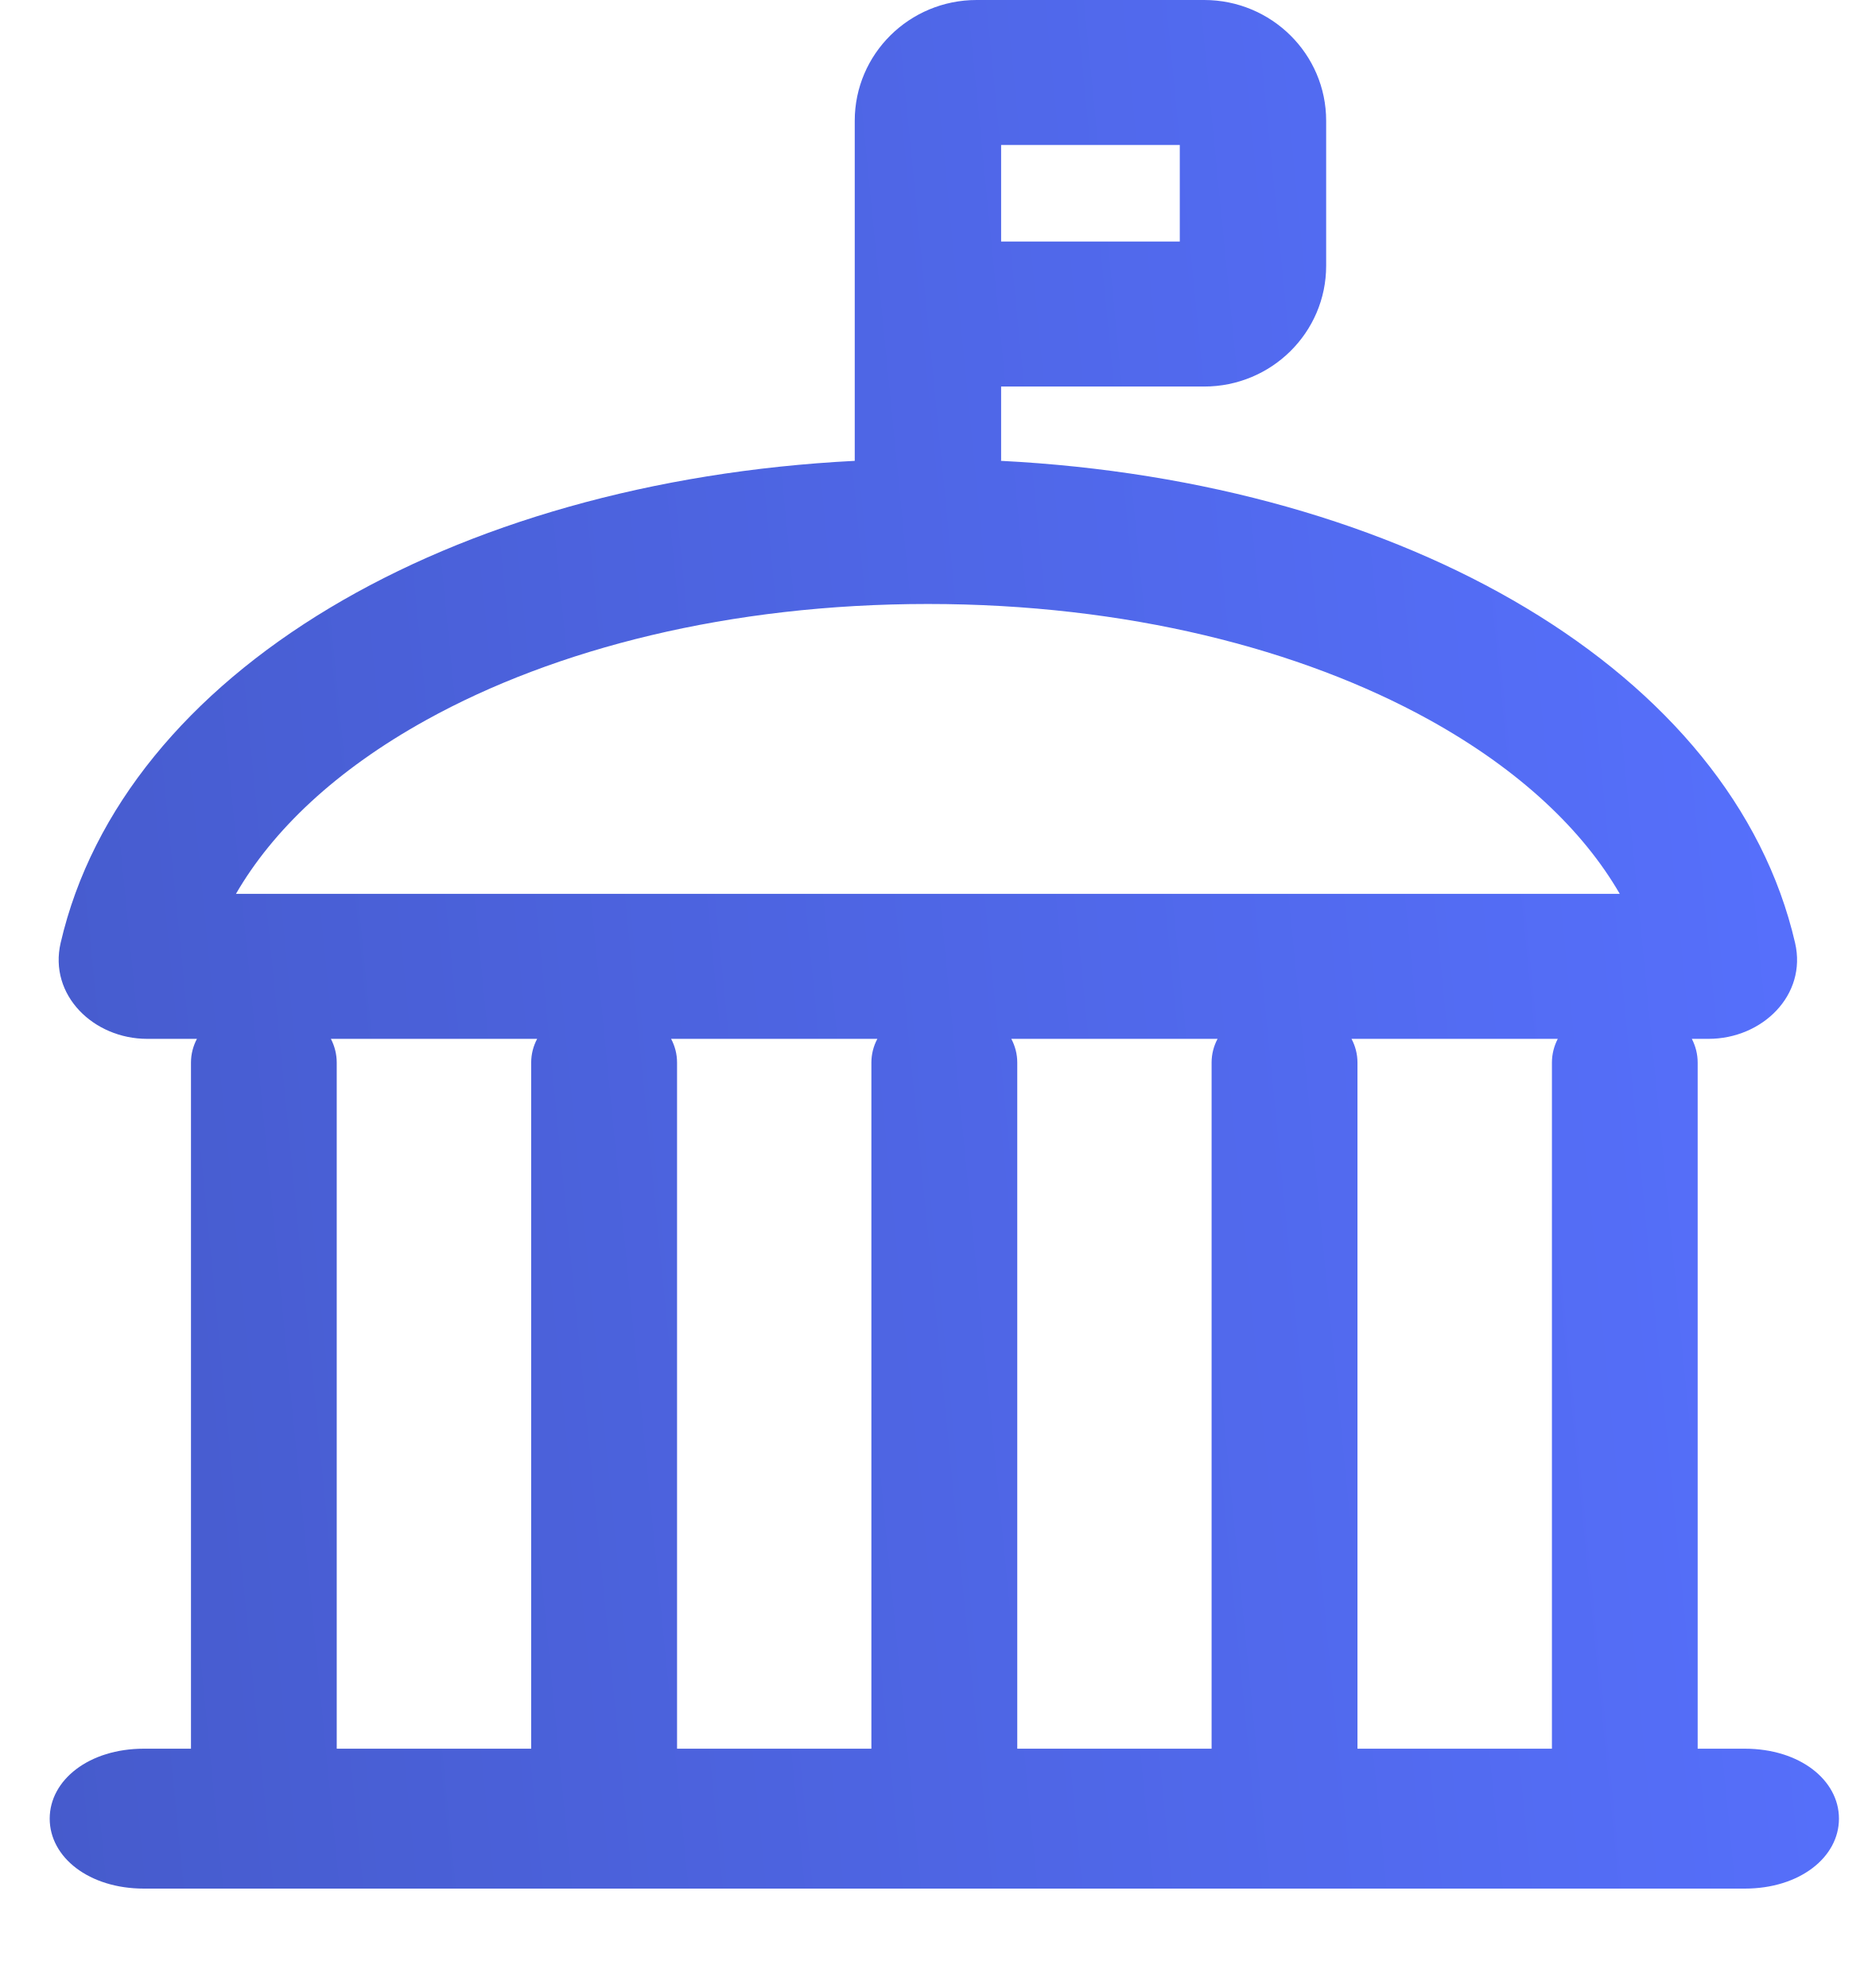
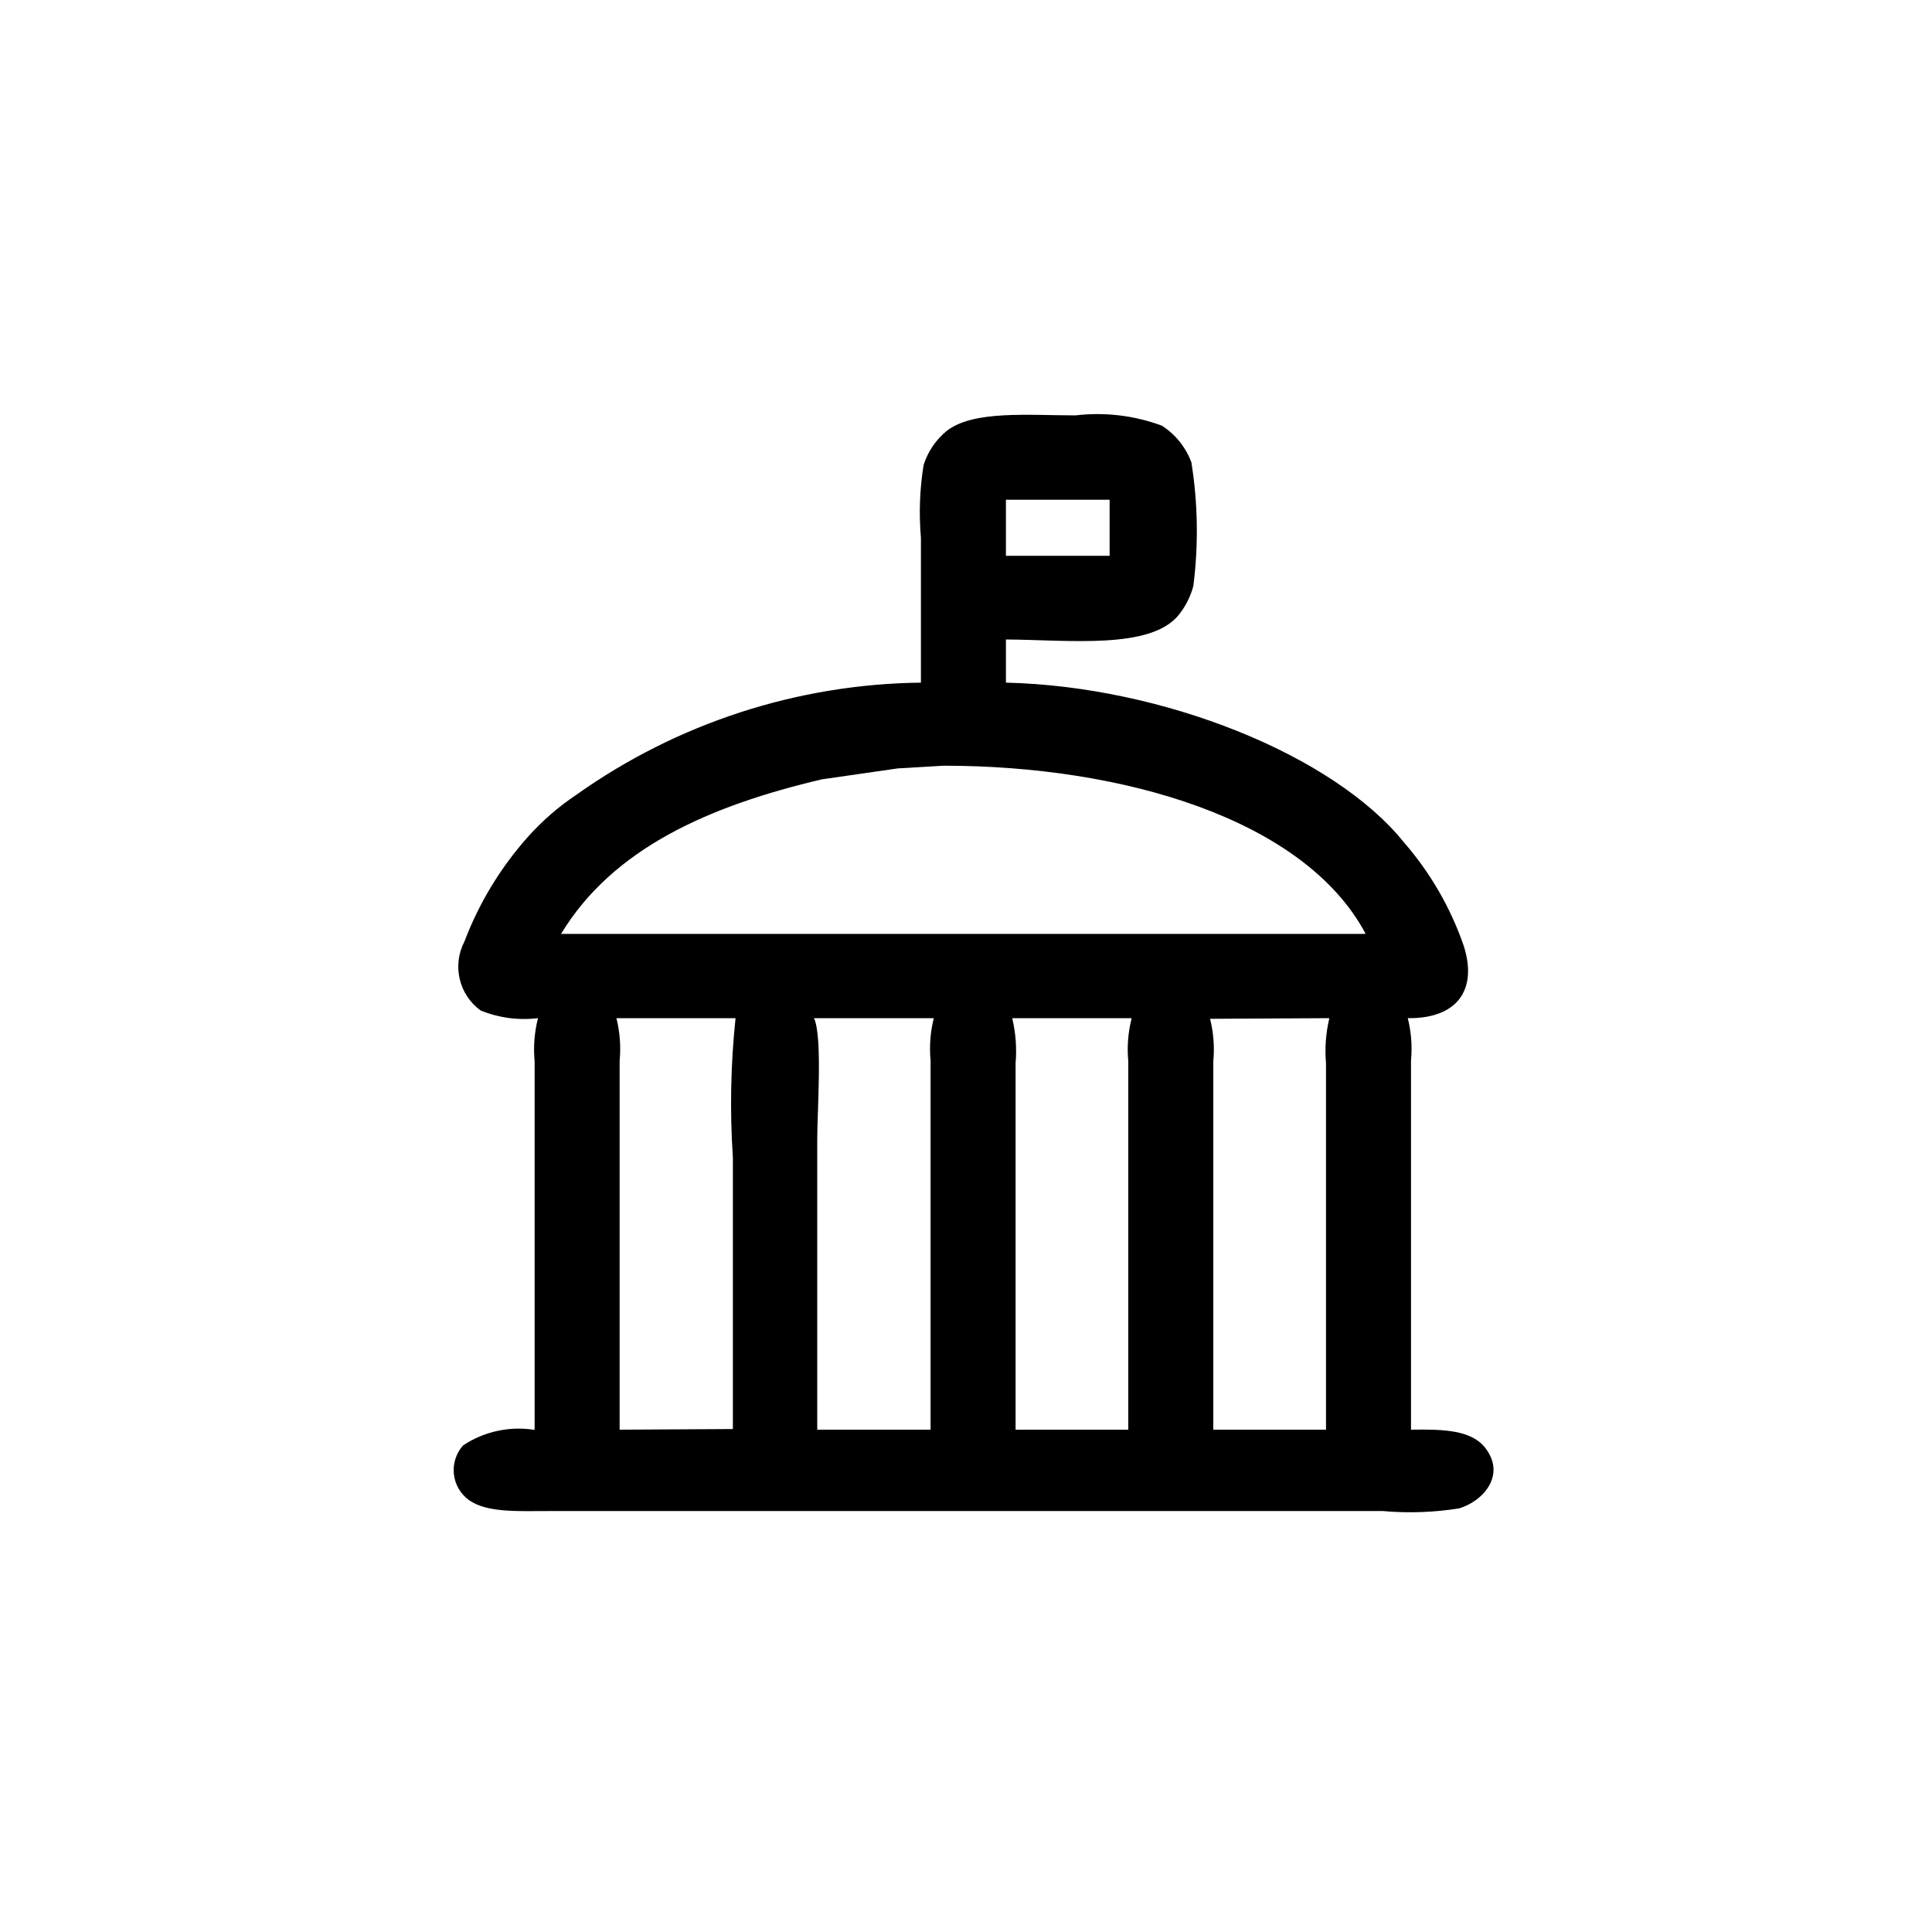
- <svg xmlns="http://www.w3.org/2000/svg" width="15" height="16" viewBox="0 0 15 16" fill="none">
-   <path fill-rule="evenodd" clip-rule="evenodd" d="M7.86 0C7.318 0 6.879 0.435 6.879 0.972V3.694C6.879 3.699 6.879 3.704 6.879 3.709C3.623 3.875 0.993 5.409 0.488 7.589C0.391 8.008 0.752 8.361 1.185 8.361H1.585C1.554 8.419 1.537 8.484 1.537 8.552V14.074H1.158C0.716 14.074 0.4 14.326 0.4 14.637C0.4 14.948 0.716 15.2 1.158 15.2H14.042C14.484 15.2 14.8 14.948 14.8 14.637C14.8 14.326 14.484 14.074 14.042 14.074H13.663V8.552C13.663 8.484 13.646 8.419 13.616 8.361H13.75C14.184 8.361 14.544 8.008 14.447 7.589C13.943 5.409 11.312 3.875 8.056 3.709C8.057 3.704 8.057 3.699 8.057 3.694V3.111H9.691C10.233 3.111 10.673 2.676 10.673 2.139V0.972C10.673 0.435 10.233 0 9.691 0H7.86ZM9.495 1.944H8.057V1.167H9.495V1.944ZM1.899 7.194H13.036C12.741 6.684 12.235 6.199 11.504 5.794C10.468 5.221 9.061 4.861 7.468 4.861C5.874 4.861 4.467 5.221 3.432 5.794C2.7 6.199 2.194 6.684 1.899 7.194ZM10.877 8.361H12.537C12.507 8.419 12.49 8.484 12.49 8.552V14.074H10.925V8.552C10.925 8.484 10.908 8.419 10.877 8.361ZM8.139 8.361H9.799C9.768 8.419 9.751 8.484 9.751 8.552V14.074H8.187V8.552C8.187 8.484 8.17 8.419 8.139 8.361ZM5.401 8.361H7.061C7.03 8.419 7.013 8.484 7.013 8.552V14.074H5.449V8.552C5.449 8.484 5.432 8.419 5.401 8.361ZM2.663 8.361H4.323C4.292 8.419 4.275 8.484 4.275 8.552V14.074H2.71V8.552C2.71 8.484 2.693 8.419 2.663 8.361Z" fill="url(#paint0_linear)" />
+ <svg xmlns="http://www.w3.org/2000/svg" width="72" height="72" viewBox="0 0 72 72">
  <defs>
-     <linearGradient id="paint0_linear" x1="14.8" y1="4.34933e-06" x2="-0.946" y2="1.554" gradientUnits="userSpaceOnUse">
-       <stop stop-color="#5771FF" />
-       <stop offset="1" stop-color="#465BCC" />
-     </linearGradient>
+     <style>
+       .cls-1 {
+         fill-rule: evenodd;
+       }
+     </style>
  </defs>
+   <path id="union" class="cls-1" d="M37.488,23.832V25.44c5.82,0.135,12.2,2.679,14.832,5.952a11.665,11.665,0,0,1,2.232,3.864c0.531,1.684-.3,2.712-2.088,2.688a4.692,4.692,0,0,1,.12,1.584V53.28c1.228-.02,2.271.013,2.784,0.7,0.754,1.005-.093,1.959-0.984,2.232a11.565,11.565,0,0,1-2.856.1H20.5c-1.173,0-2.347.073-3.024-.408a1.381,1.381,0,0,1-.216-2.04,3.745,3.745,0,0,1,2.664-.576V39.552a4.687,4.687,0,0,1,.12-1.584V37.944a4.274,4.274,0,0,1-2.136-.288,2.021,2.021,0,0,1-.6-2.568,12.552,12.552,0,0,1,2.376-3.912,9.5,9.5,0,0,1,1.8-1.56A22.618,22.618,0,0,1,34.32,25.44v-5.4a11.019,11.019,0,0,1,.1-2.712,2.7,2.7,0,0,1,.864-1.272c0.995-.771,3.031-0.576,4.8-0.576a6.9,6.9,0,0,1,3.216.384,2.766,2.766,0,0,1,1.1,1.368,16.218,16.218,0,0,1,.072,4.608,2.931,2.931,0,0,1-.528,1.056C42.909,24.224,39.825,23.845,37.488,23.832Zm0-5.208v2.088h3.864V18.624H37.488ZM35.16,28.536l-1.7.1-2.832.408c-4.171.982-7.779,2.554-9.72,5.76H50.88V34.776C48.6,30.526,41.86,28.534,35.16,28.536ZM23.088,53.28l4.224-.024V43.128a30.1,30.1,0,0,1,.1-5.184h-4.44a4.692,4.692,0,0,1,.12,1.584V53.28Zm7.368,0H34.68V39.528a4.679,4.679,0,0,1,.12-1.584H30.336c0.323,0.693.12,3.468,0.12,4.512V53.28Zm7.392,0h4.2V39.552a4.676,4.676,0,0,1,.12-1.584V37.944h-4.44v0.024a5.289,5.289,0,0,1,.12,1.656V53.28Zm7.368,0h4.2V39.624a5.271,5.271,0,0,1,.12-1.656V37.944l-4.44.024a4.692,4.692,0,0,1,.12,1.584V53.28Z" />
</svg>
